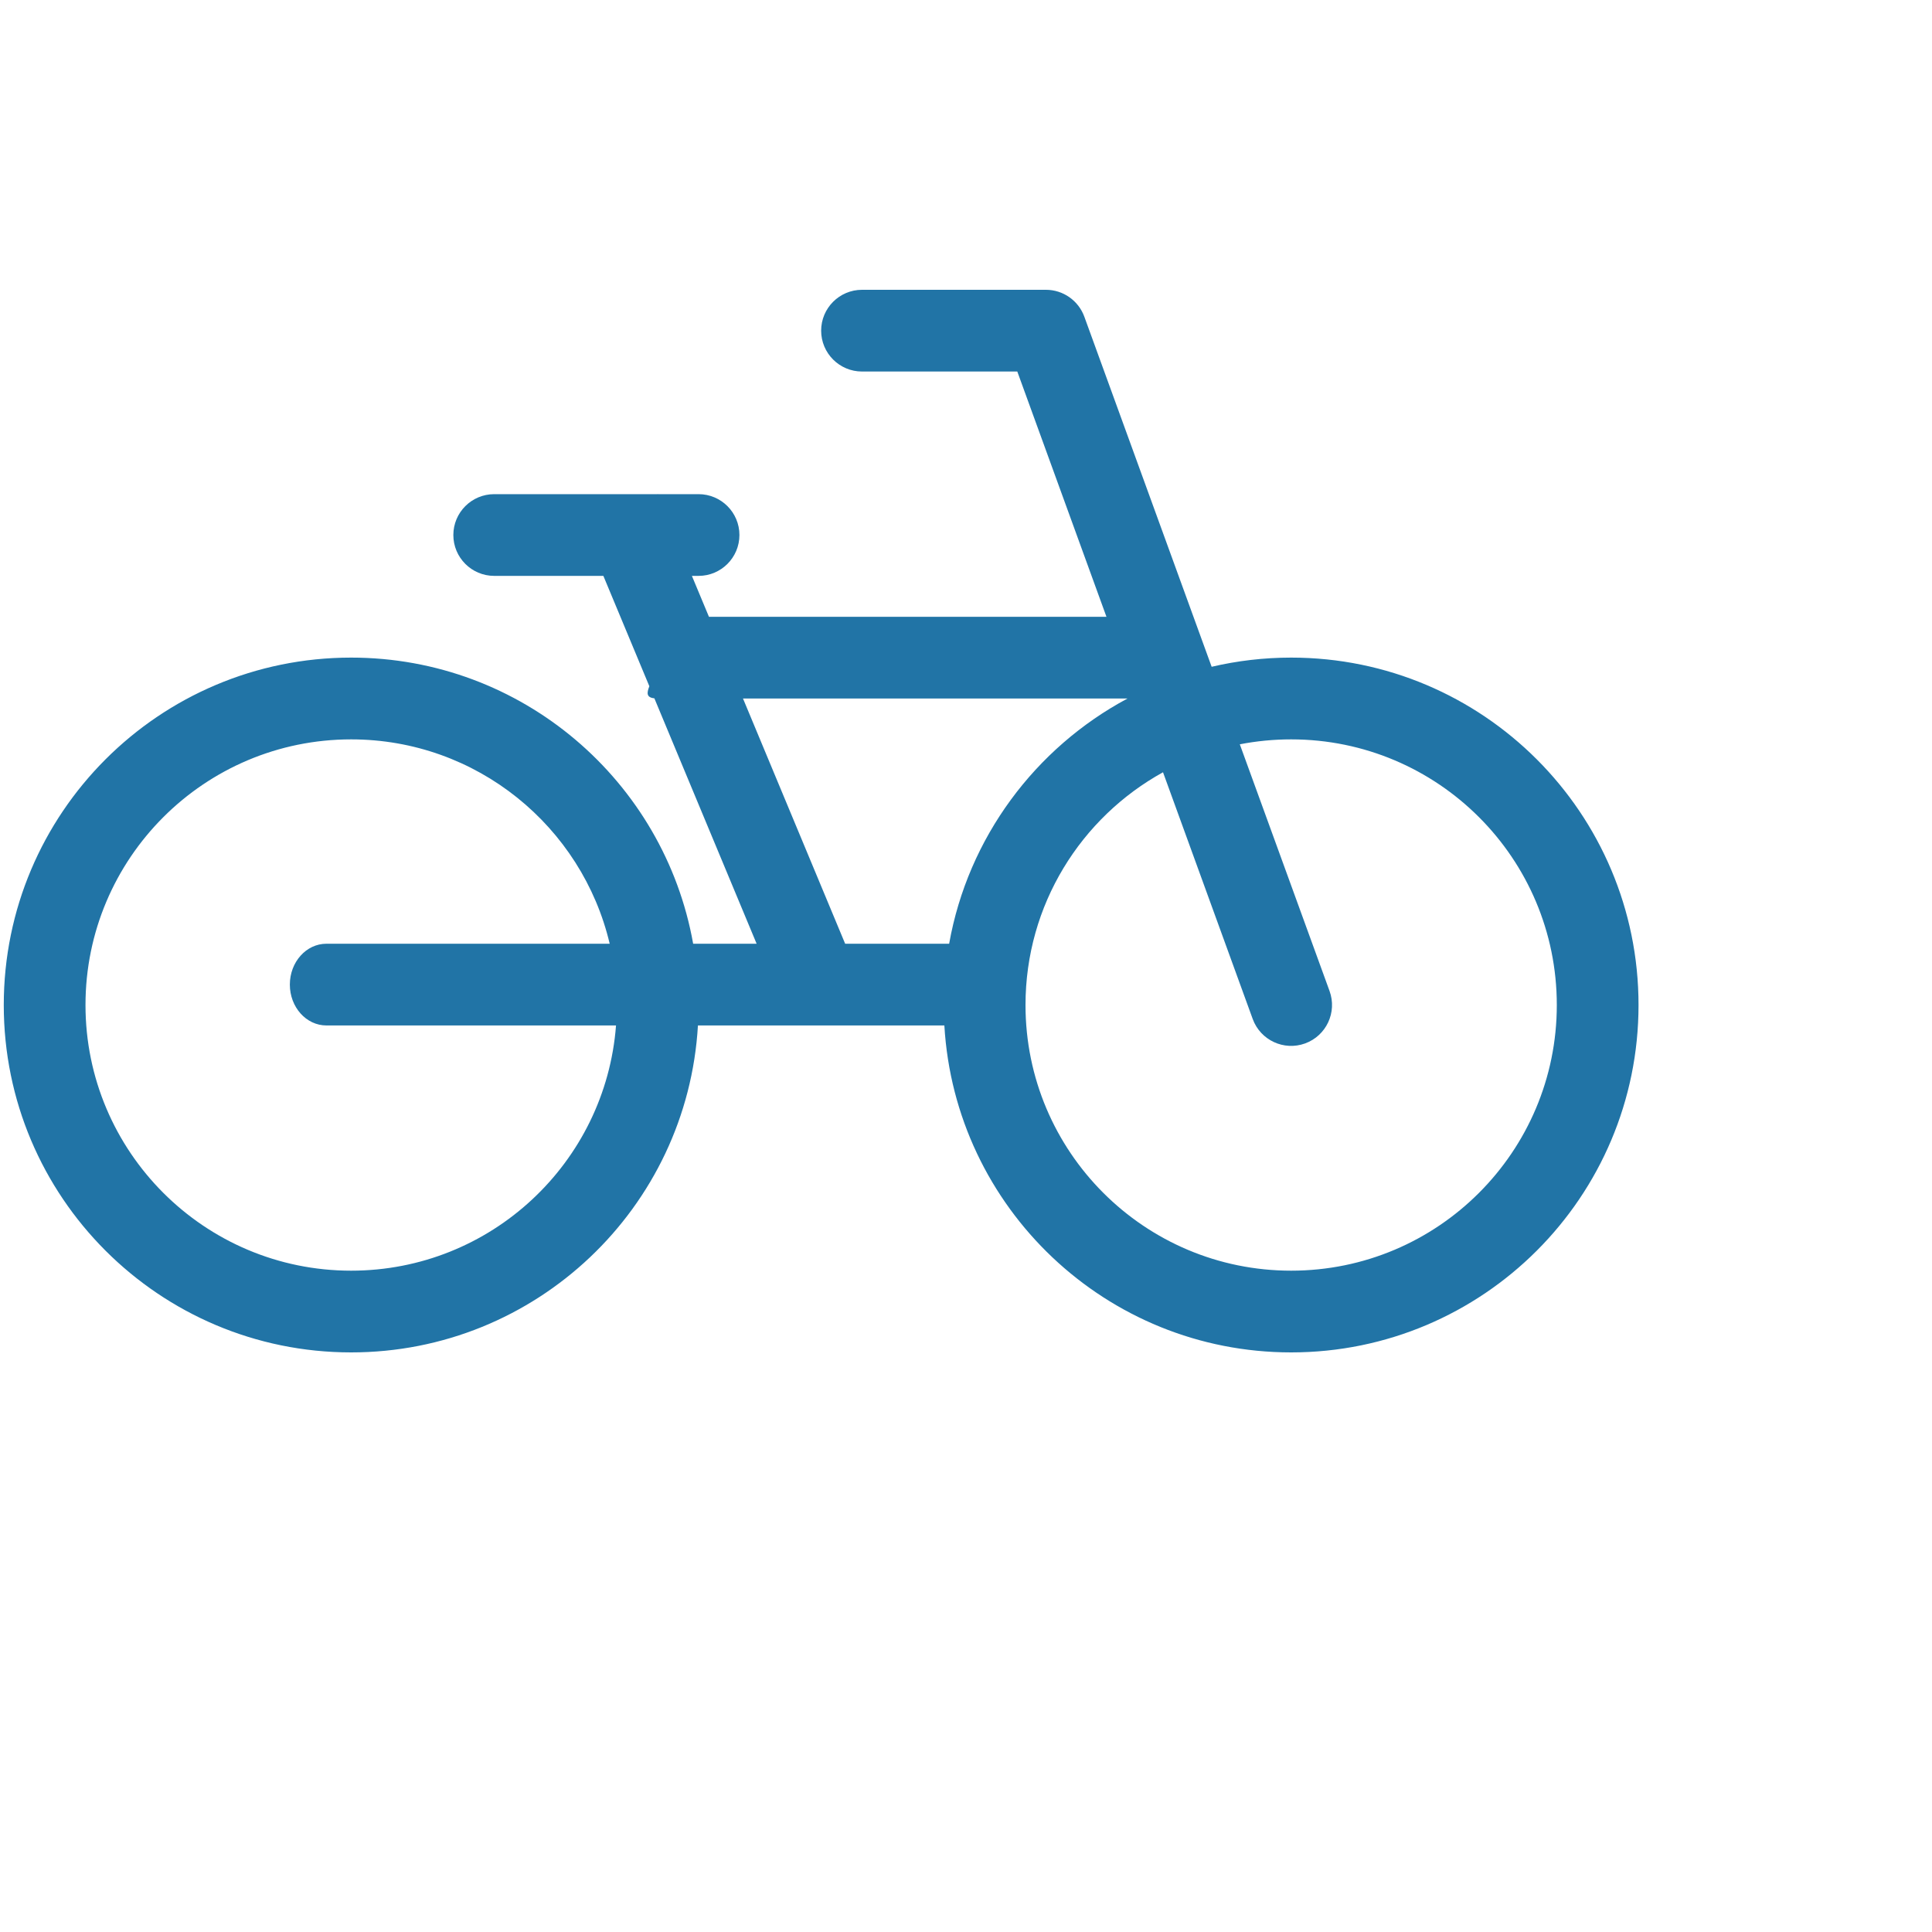
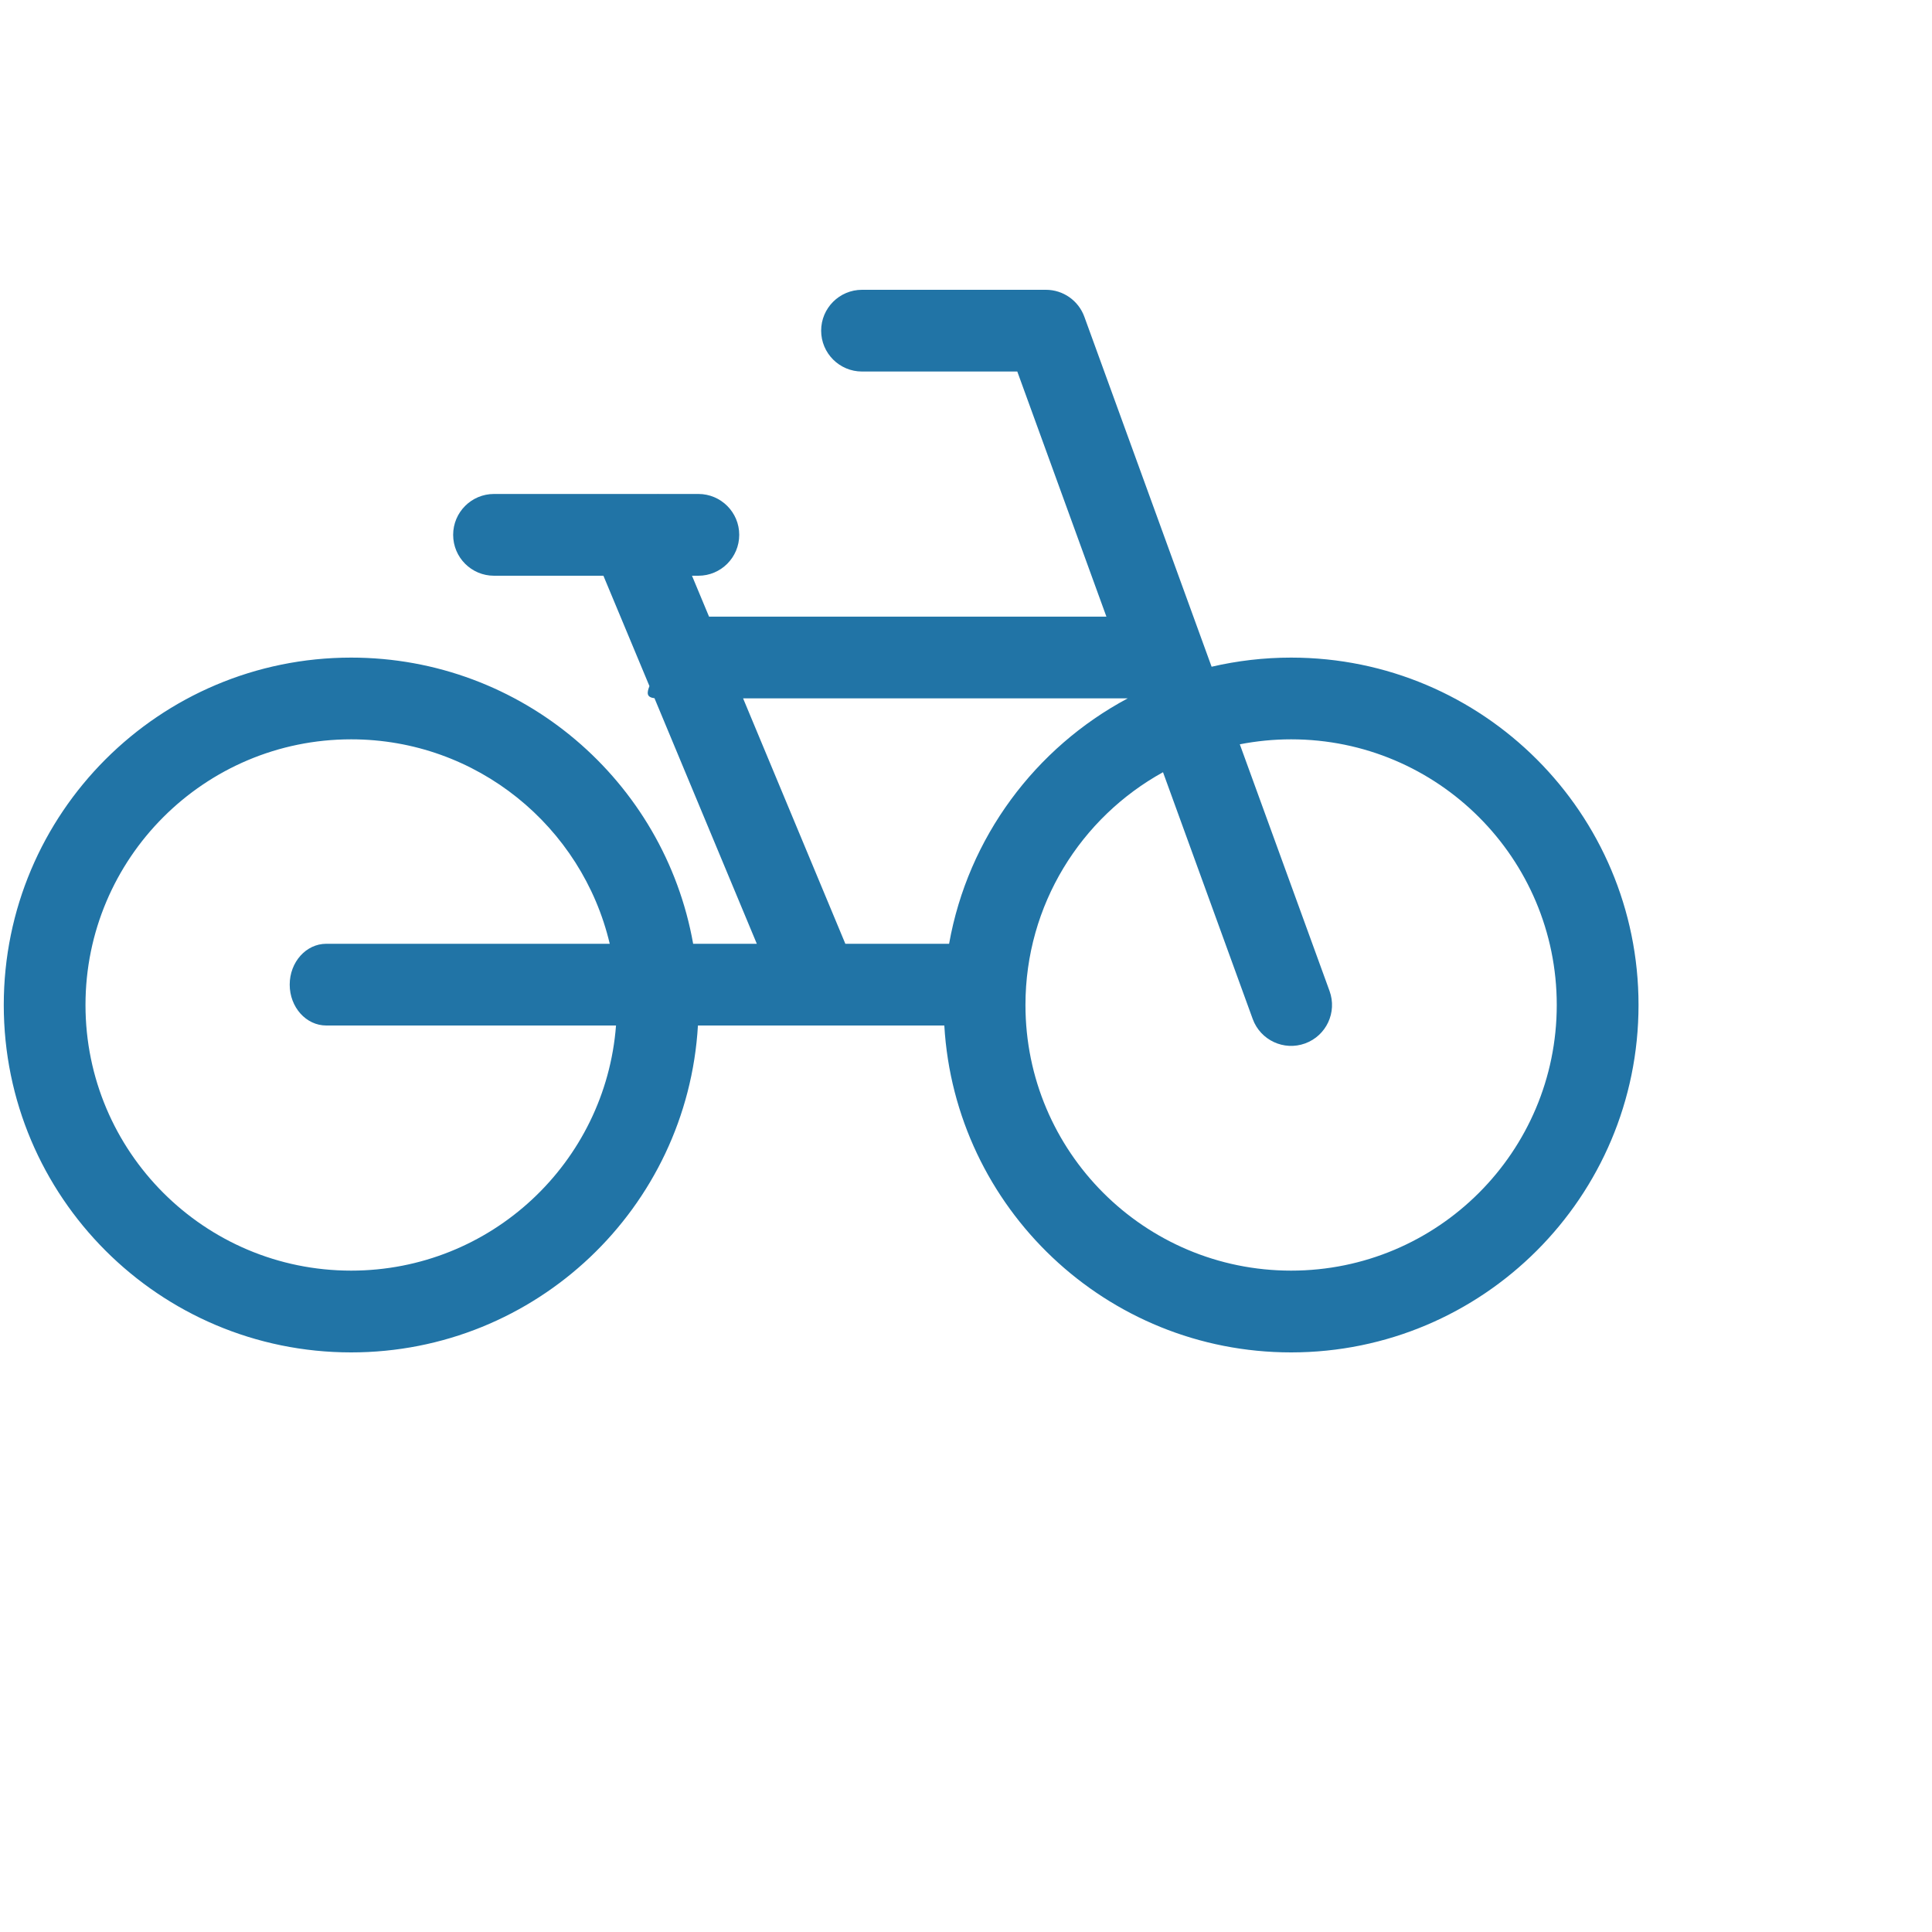
- <svg xmlns="http://www.w3.org/2000/svg" width="40" height="40" viewBox="0 0 40 40" fill="none">
-   <path fill-rule="evenodd" clip-rule="evenodd" d="M27.021 21.603C26.582 21.763 26.096 21.536 25.936 21.097L24.079 15.989C22.382 16.925 21.232 18.732 21.232 20.808C21.232 23.845 23.694 26.308 26.732 26.308C29.77 26.308 32.232 23.845 32.232 20.808C32.232 17.77 29.77 15.308 26.732 15.308C26.369 15.308 26.013 15.343 25.669 15.41L27.527 20.518C27.687 20.958 27.46 21.443 27.021 21.603ZM25.086 13.805C25.614 13.681 26.166 13.615 26.732 13.615C30.704 13.615 33.924 16.835 33.924 20.808C33.924 24.78 30.704 28 26.732 28C22.902 28 19.771 25.006 19.552 21.231L14.45 21.231C14.231 25.006 11.101 28 7.27 28C3.298 28 0.078 24.78 0.078 20.808C0.078 16.835 3.298 13.615 7.27 13.615C10.81 13.615 13.752 16.172 14.351 19.539L15.665 19.539L13.548 14.458C13.381 14.44 13.389 14.348 13.444 14.208L12.492 11.923L10.232 11.923C9.765 11.923 9.386 11.544 9.386 11.077C9.386 10.61 9.765 10.231 10.232 10.231L13.611 10.231L13.619 10.228L13.62 10.231H14.463C14.93 10.231 15.309 10.61 15.309 11.077C15.309 11.544 14.93 11.923 14.463 11.923H14.325L14.678 12.77L22.908 12.77L21.062 7.692L17.847 7.692C17.38 7.692 17.001 7.313 17.001 6.846C17.001 6.379 17.38 6 17.847 6H21.655C22.011 6 22.328 6.223 22.45 6.557L25.086 13.805ZM23.344 14.462H15.383L17.498 19.539L19.629 19.539C19.636 19.539 19.644 19.539 19.651 19.539C20.043 17.337 21.437 15.482 23.344 14.462ZM12.623 19.539C12.05 17.113 9.871 15.308 7.27 15.308C4.233 15.308 1.77 17.77 1.77 20.808C1.77 23.845 4.233 26.308 7.27 26.308C10.166 26.308 12.538 24.071 12.754 21.231L6.758 21.231C6.34 21.231 6.001 20.852 6.001 20.385C6.001 19.918 6.34 19.539 6.758 19.539L12.623 19.539Z" fill="#2174A6" />
+ <svg xmlns="http://www.w3.org/2000/svg" width="70" height="70" viewBox="0 0 40 40" fill="none">
+   <path fill-rule="evenodd" clip-rule="evenodd" d="M27.021 21.603C26.582 21.763 26.096 21.536 25.936 21.097L24.079 15.988C22.381 16.924 21.231 18.732 21.231 20.807C21.231 23.845 23.694 26.307 26.731 26.307C29.769 26.307 32.231 23.845 32.231 20.807C32.231 17.77 29.769 15.307 26.731 15.307C26.368 15.307 26.013 15.343 25.669 15.41L27.527 20.518C27.687 20.958 27.46 21.443 27.021 21.603ZM25.085 13.804C25.614 13.681 26.165 13.615 26.731 13.615C30.704 13.615 33.924 16.835 33.924 20.807C33.924 24.779 30.704 28 26.731 28C22.902 28 19.771 25.007 19.551 21.232L14.45 21.232C14.23 25.007 11.1 28 7.27 28C3.298 28 0.078 24.779 0.078 20.807C0.078 16.835 3.298 13.615 7.27 13.615C10.81 13.615 13.753 16.172 14.351 19.54L15.669 19.54L13.55 14.455C13.383 14.437 13.391 14.345 13.446 14.205L12.493 11.92L10.228 11.92C9.76 11.92 9.382 11.541 9.382 11.073C9.382 10.606 9.76 10.227 10.228 10.227L13.613 10.227L13.62 10.224L13.622 10.227H14.459C14.926 10.227 15.305 10.606 15.305 11.073C15.305 11.541 14.926 11.92 14.459 11.92H14.327L14.68 12.767L22.907 12.767L21.062 7.692L17.847 7.692C17.38 7.692 17.001 7.313 17.001 6.846C17.001 6.379 17.38 6 17.847 6L21.655 6C22.011 6 22.328 6.223 22.45 6.557L25.085 13.804ZM23.348 14.459H15.385L17.502 19.54L19.626 19.54C19.634 19.54 19.642 19.54 19.65 19.54C20.042 17.336 21.438 15.479 23.348 14.459ZM12.624 19.54C12.051 17.113 9.872 15.307 7.27 15.307C4.233 15.307 1.77 17.77 1.77 20.807C1.77 23.845 4.233 26.307 7.27 26.307C10.165 26.307 12.537 24.071 12.754 21.232L6.755 21.232C6.337 21.232 5.998 20.853 5.998 20.386C5.998 19.919 6.337 19.54 6.755 19.54L12.624 19.54Z" fill="#2174A6" />
</svg>
